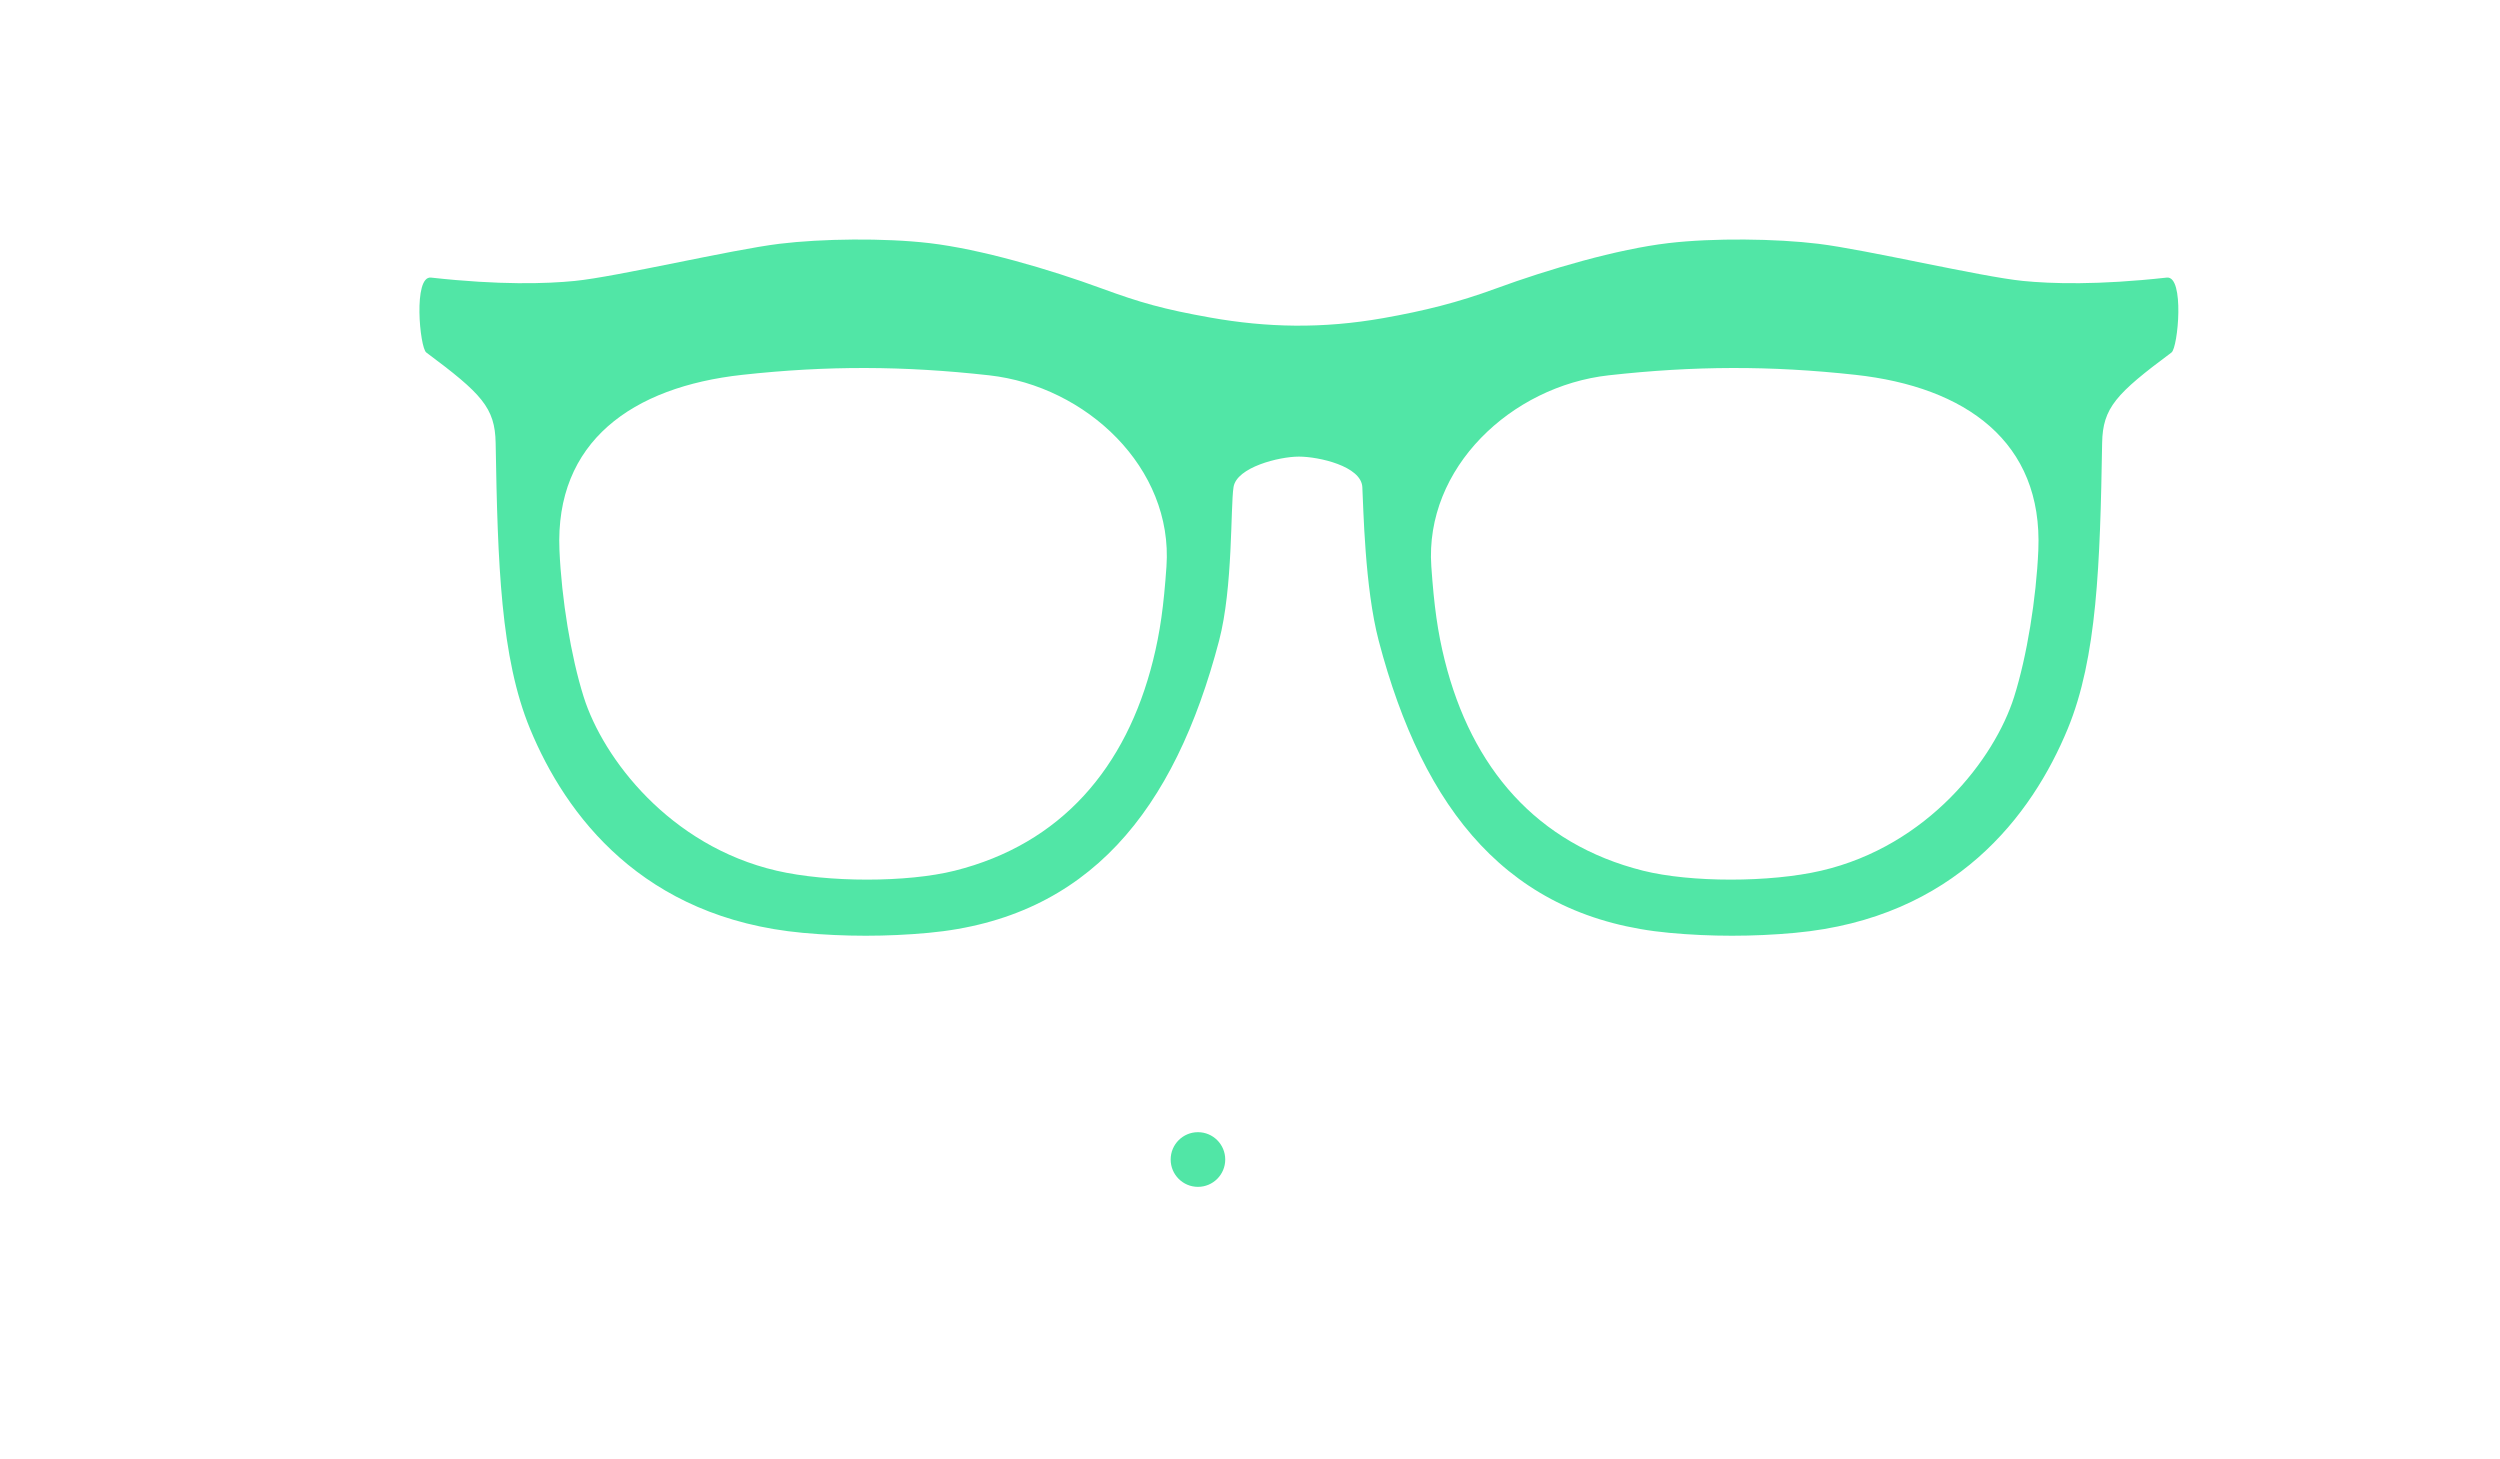
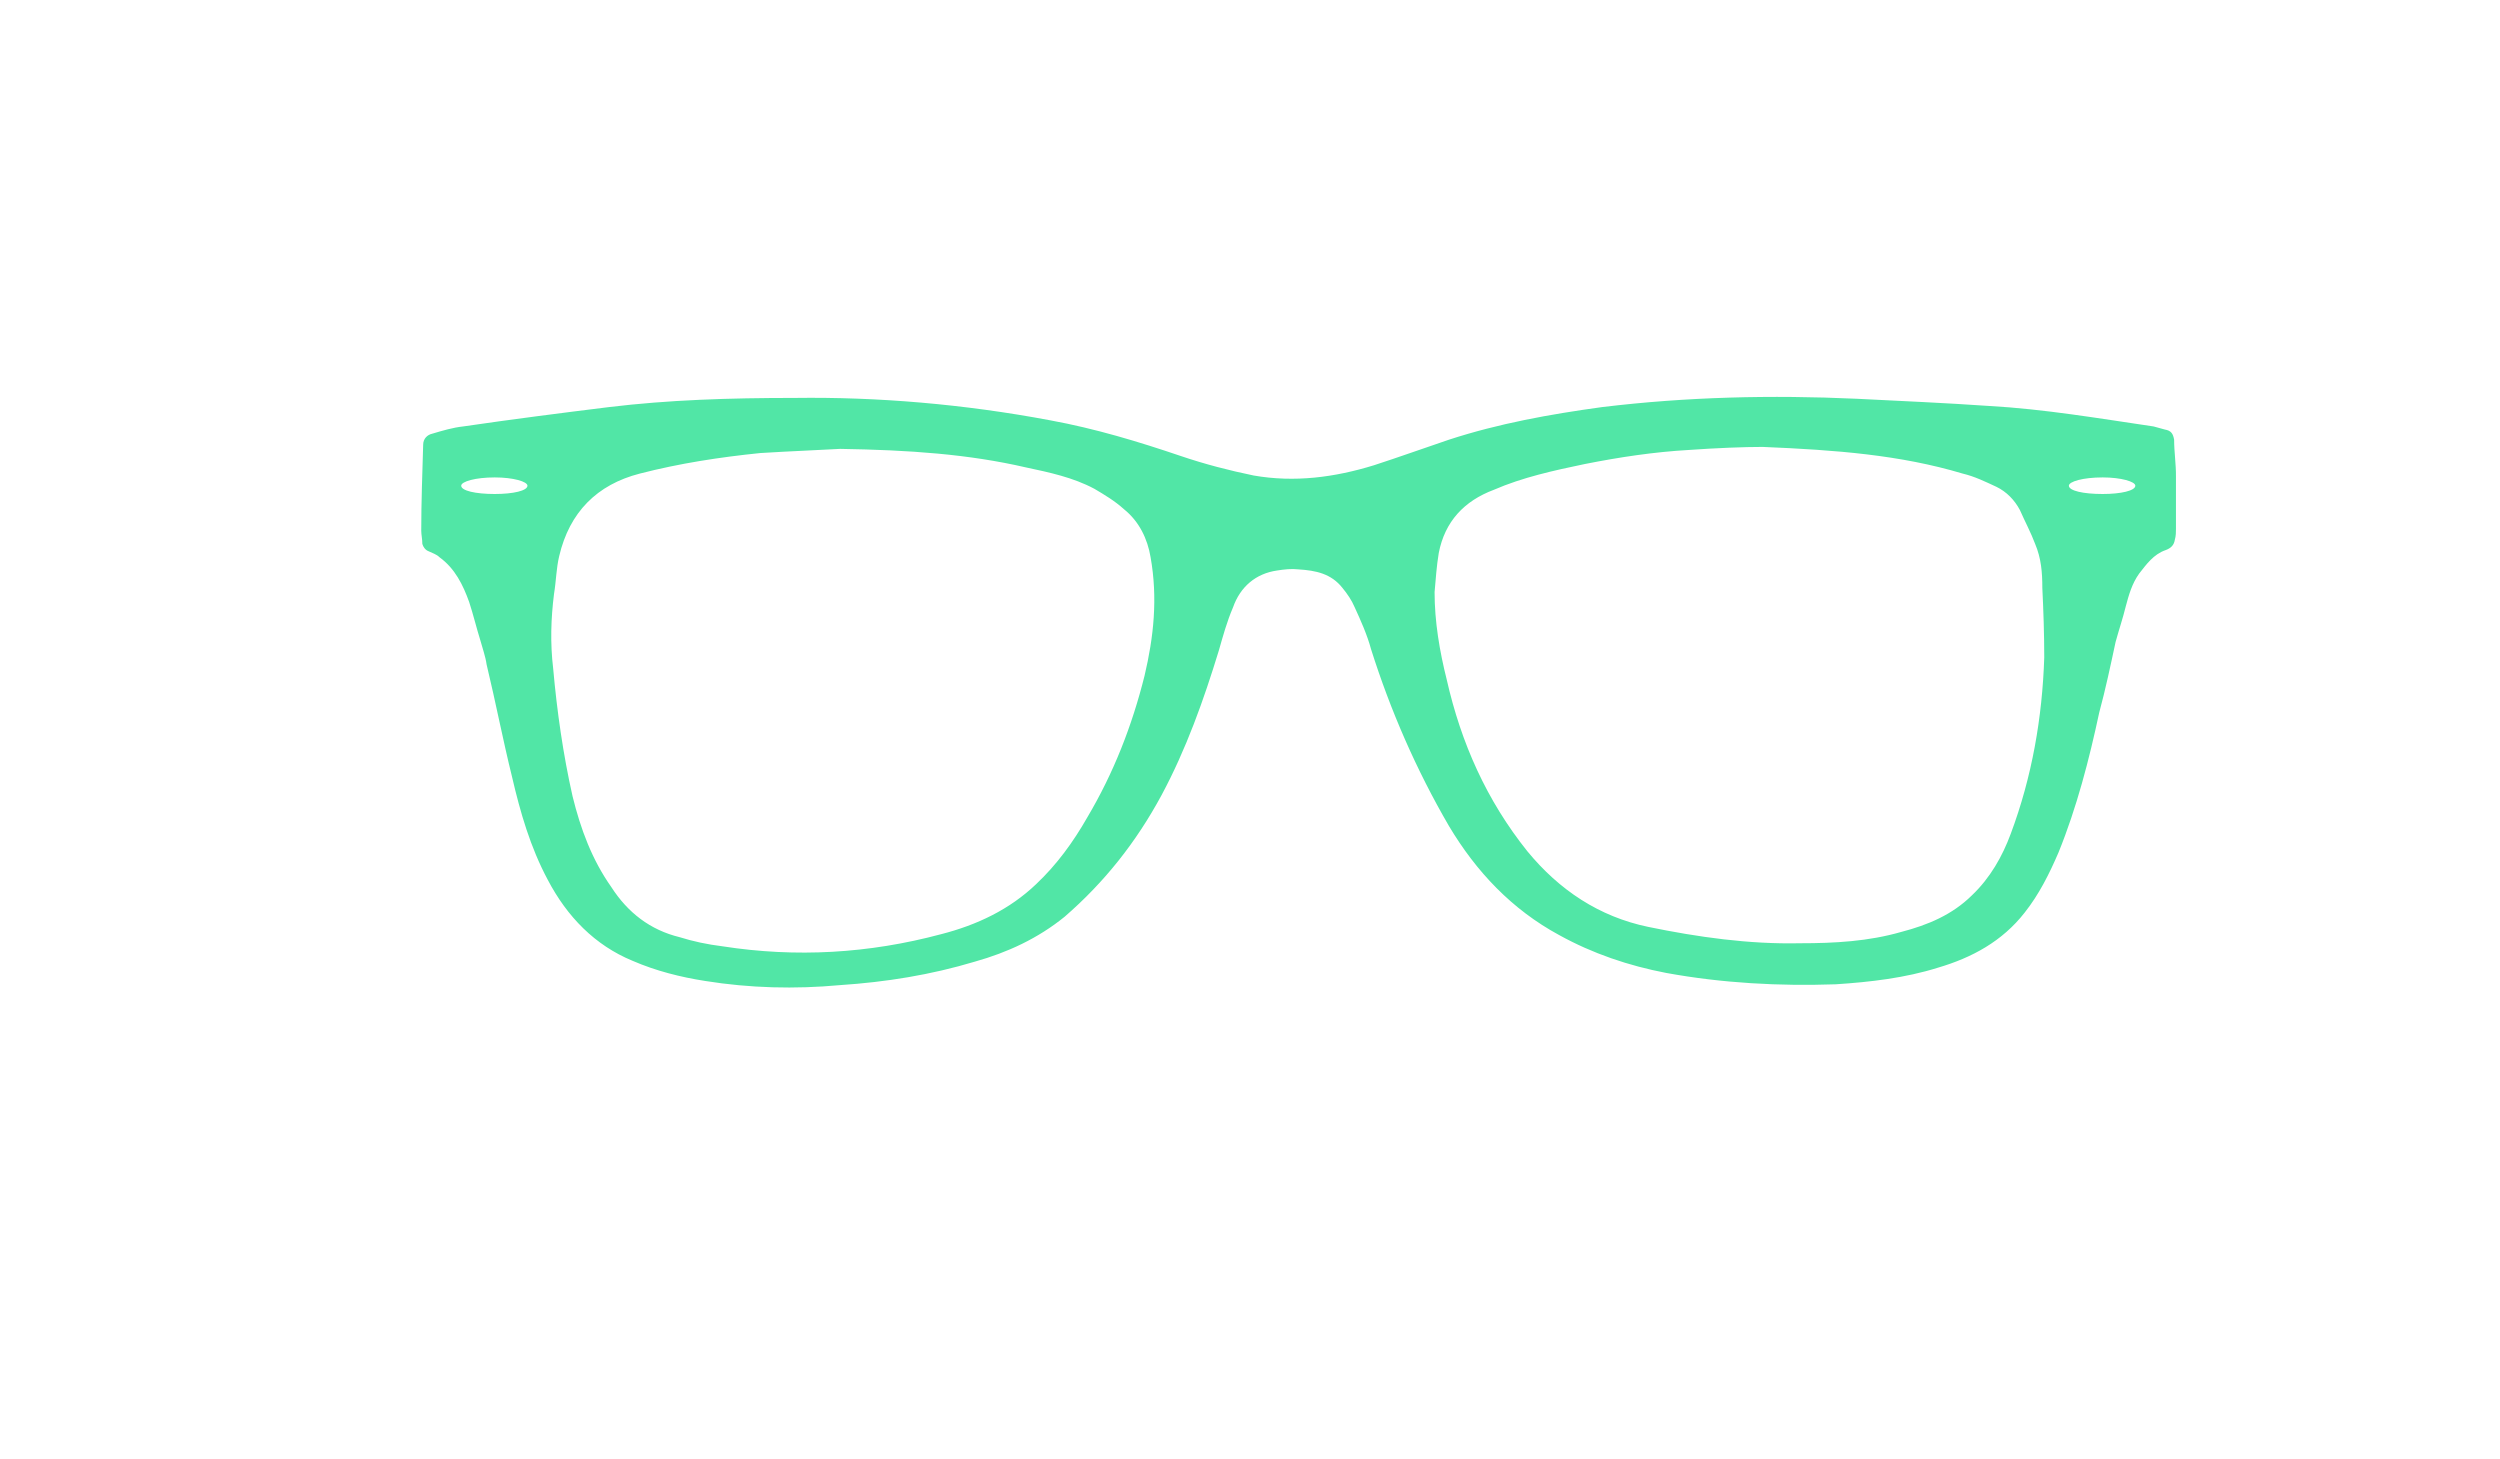
- <svg xmlns="http://www.w3.org/2000/svg" width="60" height="35" viewBox="0 0 60 35" id="svg5121" version="1.1">
-   <defs id="defs5123" />
-   <g id="layer1" transform="translate(0,-1017.362)">
-     <g style="display:inline;opacity:1;fill:#51e6a6;fill-opacity:1" id="g5511" transform="matrix(0.07780865,0,0,0.07780865,64.04387,1466.883)">
-       <path id="rect5219" d="m -559.895,-5703.377 c -8.195,0.058 -16.274,0.516 -22.749,1.306 -14.87,1.814 -50.197,10.174 -63.158,11.463 -8.729,0.868 -23.146,1.322 -44.349,-1.033 -5.55,-0.617 -3.473,21.603 -1.458,23.102 17.062,12.695 21.213,17.026 21.396,27.911 0.63,37.377 1.558,66.25 10.617,88.181 10.978,26.579 34.696,58.38 84.154,62.922 12.904,1.185 25.881,1.185 38.711,0 49.456,-4.568 75.887,-37.718 89.652,-90.08 4.334,-16.487 3.502,-41.34 4.468,-47.428 0.968,-6.102 14.04,-9.39 20.157,-9.39 6.117,0 19.214,2.931 19.57,9.39 0.335,6.094 0.723,30.941 5.057,47.428 13.765,52.362 40.197,85.512 89.652,90.08 12.83,1.185 25.806,1.185 38.71,0 49.459,-4.542 73.176,-36.342 84.154,-62.922 9.059,-21.932 9.989,-50.804 10.619,-88.181 0.183,-10.885 4.334,-15.216 21.396,-27.911 2.015,-1.499 4.091,-23.719 -1.458,-23.102 -21.203,2.355 -35.62,1.901 -44.349,1.033 -12.961,-1.289 -48.288,-9.65 -63.158,-11.463 -12.949,-1.579 -32.32,-1.832 -46.185,-0.207 -15.745,1.845 -36.917,8.016 -53.236,14.008 -11.769,4.321 -22.102,6.888 -34.691,9.119 -18.94,3.356 -36.029,2.921 -53.333,-0.147 -14.498,-2.57 -21.747,-4.651 -33.516,-8.972 -16.32,-5.992 -37.491,-12.163 -53.236,-14.008 -6.933,-0.812 -15.242,-1.156 -23.436,-1.099 z m 3.773,39.624 c 12.448,0.029 24.909,0.785 38.099,2.252 30.033,3.34 56.839,28.55 54.724,58.966 -0.847,12.179 -1.938,20.185 -4.154,29.032 -8.27,33.028 -28.294,56.565 -61.161,64.806 -14.642,3.671 -39.144,3.671 -54.939,0 -33.005,-7.671 -53.518,-34.636 -59.501,-53.59 -3.971,-12.581 -6.829,-30.342 -7.477,-45.234 -1.46,-33.55 22.501,-50.408 56.386,-54.123 13.14,-1.441 25.574,-2.138 38.022,-2.109 z m 267.34,0 c 12.448,-0.029 24.883,0.668 38.022,2.109 33.886,3.715 57.844,20.573 56.385,54.123 -0.648,14.892 -3.504,32.654 -7.475,45.234 -5.983,18.954 -26.496,45.918 -59.501,53.59 -15.795,3.671 -40.297,3.671 -54.939,0 -32.867,-8.241 -52.891,-31.778 -61.161,-64.806 -2.215,-8.847 -3.307,-16.853 -4.154,-29.032 -2.115,-30.416 24.69,-55.626 54.724,-58.966 13.19,-1.467 25.651,-2.223 38.099,-2.252 z" style="opacity:1;fill:#51e6a6;fill-opacity:1;stroke:none;stroke-width:4;stroke-linecap:square;stroke-miterlimit:4;stroke-dasharray:none;stroke-dashoffset:0;stroke-opacity:1" />
-       <path transform="scale(-1,1)" style="fill:#51e6a6;fill-opacity:1;stroke:none" d="m 462.004,-5419.611 a 8.416,8.432 0 0 1 -8.416,8.432 8.416,8.432 0 0 1 -8.416,-8.432 8.416,8.432 0 0 1 8.416,-8.432 8.416,8.432 0 0 1 8.416,8.432 z" id="circle4392" />
-     </g>
+ <svg xmlns="http://www.w3.org/2000/svg" version="1.1" id="svg5121" x="0px" y="0px" width="60px" height="35px" viewBox="0 0 60 35" enable-background="new 0 0 60 35" xml:space="preserve">
+   <g>
+     <path fill="#51E6A6" d="M52.179,10.553c-0.026-0.146-0.072-0.219-0.226-0.245c-0.073-0.021-0.166-0.046-0.266-0.073   c-1.304-0.192-2.626-0.418-3.95-0.492c-1.049-0.073-2.133-0.12-3.183-0.173c-2.035-0.093-4.068-0.046-6.103,0.2   c-1.25,0.172-2.479,0.392-3.677,0.783c-0.593,0.2-1.203,0.42-1.795,0.612c-0.95,0.293-1.908,0.419-2.892,0.247   c-0.585-0.12-1.177-0.274-1.743-0.466c-1.023-0.347-2.053-0.659-3.137-0.858c-2.081-0.392-4.162-0.564-6.123-0.538   c-1.596,0-3.044,0.048-4.467,0.22c-1.178,0.146-2.328,0.293-3.504,0.465c-0.246,0.027-0.492,0.1-0.737,0.173   c-0.12,0.026-0.22,0.121-0.22,0.266c-0.02,0.692-0.046,1.377-0.046,2.061c0,0.101,0.026,0.2,0.026,0.319   c0.02,0.073,0.073,0.146,0.146,0.174c0.093,0.047,0.192,0.072,0.266,0.146c0.373,0.271,0.565,0.665,0.712,1.075   c0.099,0.3,0.172,0.612,0.272,0.932c0.046,0.173,0.12,0.373,0.146,0.564c0.219,0.91,0.392,1.815,0.611,2.7   c0.199,0.856,0.439,1.688,0.858,2.472c0.465,0.885,1.13,1.569,2.034,1.942c0.564,0.245,1.156,0.392,1.742,0.484   c1.077,0.173,2.161,0.199,3.237,0.1c1.104-0.073,2.18-0.246,3.238-0.564c0.784-0.22,1.515-0.559,2.153-1.077   c0.957-0.831,1.716-1.788,2.326-2.918c0.592-1.104,1.011-2.281,1.377-3.478c0.099-0.346,0.193-0.69,0.339-1.03   c0.173-0.492,0.545-0.811,1.058-0.884c0.172-0.027,0.346-0.047,0.511-0.027c0.42,0.027,0.785,0.101,1.057,0.445   c0.12,0.147,0.22,0.293,0.294,0.466c0.146,0.319,0.299,0.659,0.392,1.004c0.465,1.47,1.084,2.892,1.868,4.241   c0.658,1.104,1.516,2.008,2.646,2.62c0.804,0.445,1.667,0.736,2.572,0.91c1.35,0.246,2.719,0.319,4.067,0.272   c0.831-0.054,1.669-0.152,2.454-0.399c0.81-0.238,1.542-0.631,2.081-1.323c0.346-0.438,0.591-0.93,0.811-1.441   c0.438-1.078,0.737-2.234,0.977-3.357c0.153-0.565,0.272-1.131,0.393-1.695c0.08-0.293,0.173-0.564,0.245-0.858   c0.073-0.271,0.146-0.538,0.32-0.783c0.173-0.22,0.346-0.466,0.638-0.565c0.127-0.047,0.199-0.12,0.219-0.247   c0.027-0.092,0.027-0.191,0.027-0.266c0-0.418,0-0.83,0-1.249C52.226,11.138,52.179,10.847,52.179,10.553 M11.874,11.856   c-0.465,0-0.805-0.079-0.805-0.199c0-0.1,0.339-0.199,0.805-0.199c0.445,0,0.785,0.1,0.785,0.199   C12.659,11.777,12.319,11.856,11.874,11.856 M27.469,16.218c-0.299,1.196-0.738,2.327-1.376,3.403   c-0.338,0.592-0.73,1.13-1.223,1.596c-0.638,0.611-1.423,0.983-2.281,1.203c-1.741,0.466-3.483,0.565-5.245,0.292   c-0.372-0.046-0.711-0.119-1.03-0.219c-0.711-0.173-1.25-0.593-1.642-1.203c-0.465-0.658-0.738-1.396-0.931-2.181   c-0.226-1.004-0.373-2.035-0.465-3.065c-0.073-0.611-0.053-1.202,0.02-1.787c0.053-0.319,0.053-0.612,0.125-0.912   c0.247-1.05,0.904-1.714,1.935-1.979c0.958-0.247,1.915-0.393,2.892-0.493c0.739-0.046,1.449-0.072,1.915-0.1   c1.668,0.027,3.084,0.127,4.46,0.445c0.565,0.12,1.13,0.24,1.642,0.513c0.246,0.146,0.492,0.292,0.711,0.491   c0.366,0.294,0.565,0.712,0.638,1.151C27.789,14.356,27.689,15.287,27.469,16.218 M49.062,15.778   c-0.047,1.443-0.293,2.866-0.805,4.235c-0.199,0.538-0.492,1.058-0.932,1.476c-0.472,0.466-1.056,0.711-1.694,0.877   c-0.785,0.227-1.596,0.272-2.426,0.272c-1.225,0.027-2.453-0.146-3.649-0.393c-1.178-0.245-2.134-0.884-2.899-1.814   c-0.978-1.222-1.59-2.598-1.934-4.114c-0.174-0.691-0.293-1.402-0.293-2.107c0.027-0.299,0.047-0.618,0.1-0.937   c0.146-0.758,0.611-1.251,1.323-1.518c0.685-0.298,1.442-0.464,2.181-0.618c0.83-0.165,1.668-0.291,2.499-0.338   c0.665-0.047,1.322-0.073,1.769-0.073c1.761,0.073,3.304,0.192,4.799,0.639c0.3,0.072,0.538,0.192,0.812,0.318   c0.245,0.119,0.438,0.318,0.565,0.559c0.12,0.273,0.266,0.545,0.365,0.811c0.146,0.346,0.173,0.686,0.173,1.057   C49.042,14.648,49.062,15.213,49.062,15.778 M50.464,11.856c-0.472,0-0.811-0.079-0.811-0.199c0-0.1,0.339-0.199,0.811-0.199   c0.438,0,0.784,0.1,0.784,0.199C51.248,11.777,50.902,11.856,50.464,11.856" />
  </g>
</svg>
